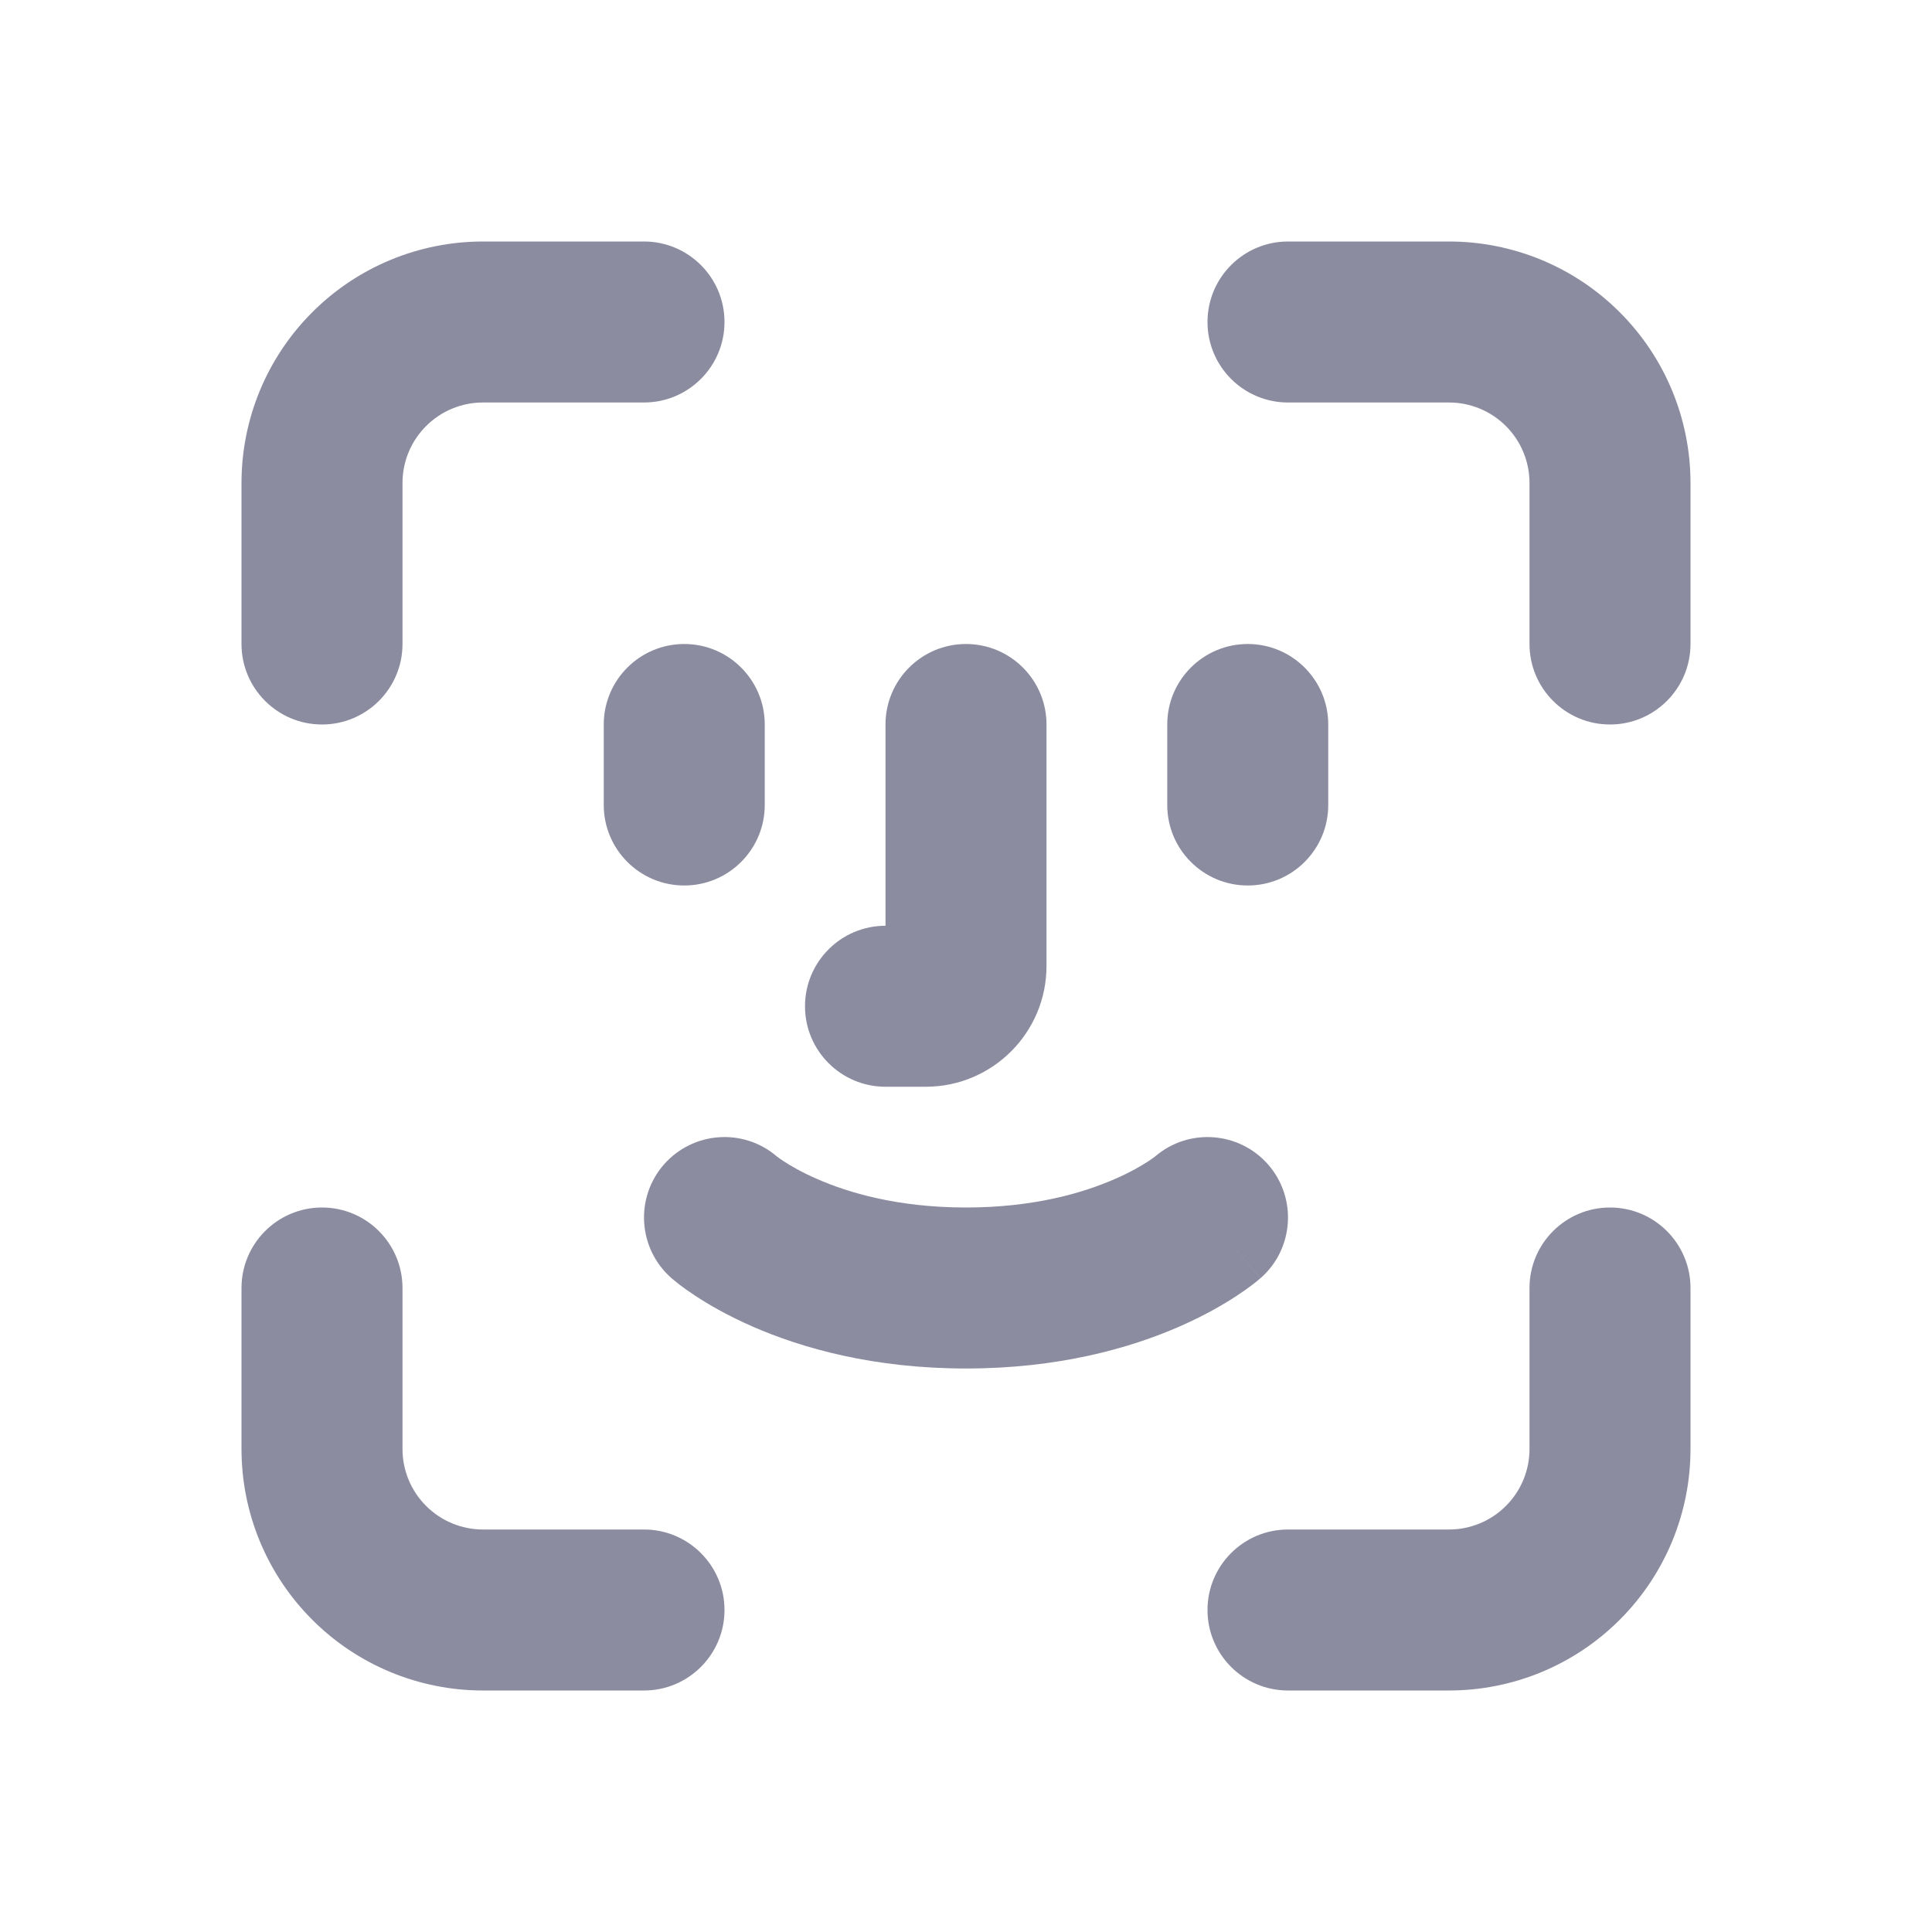
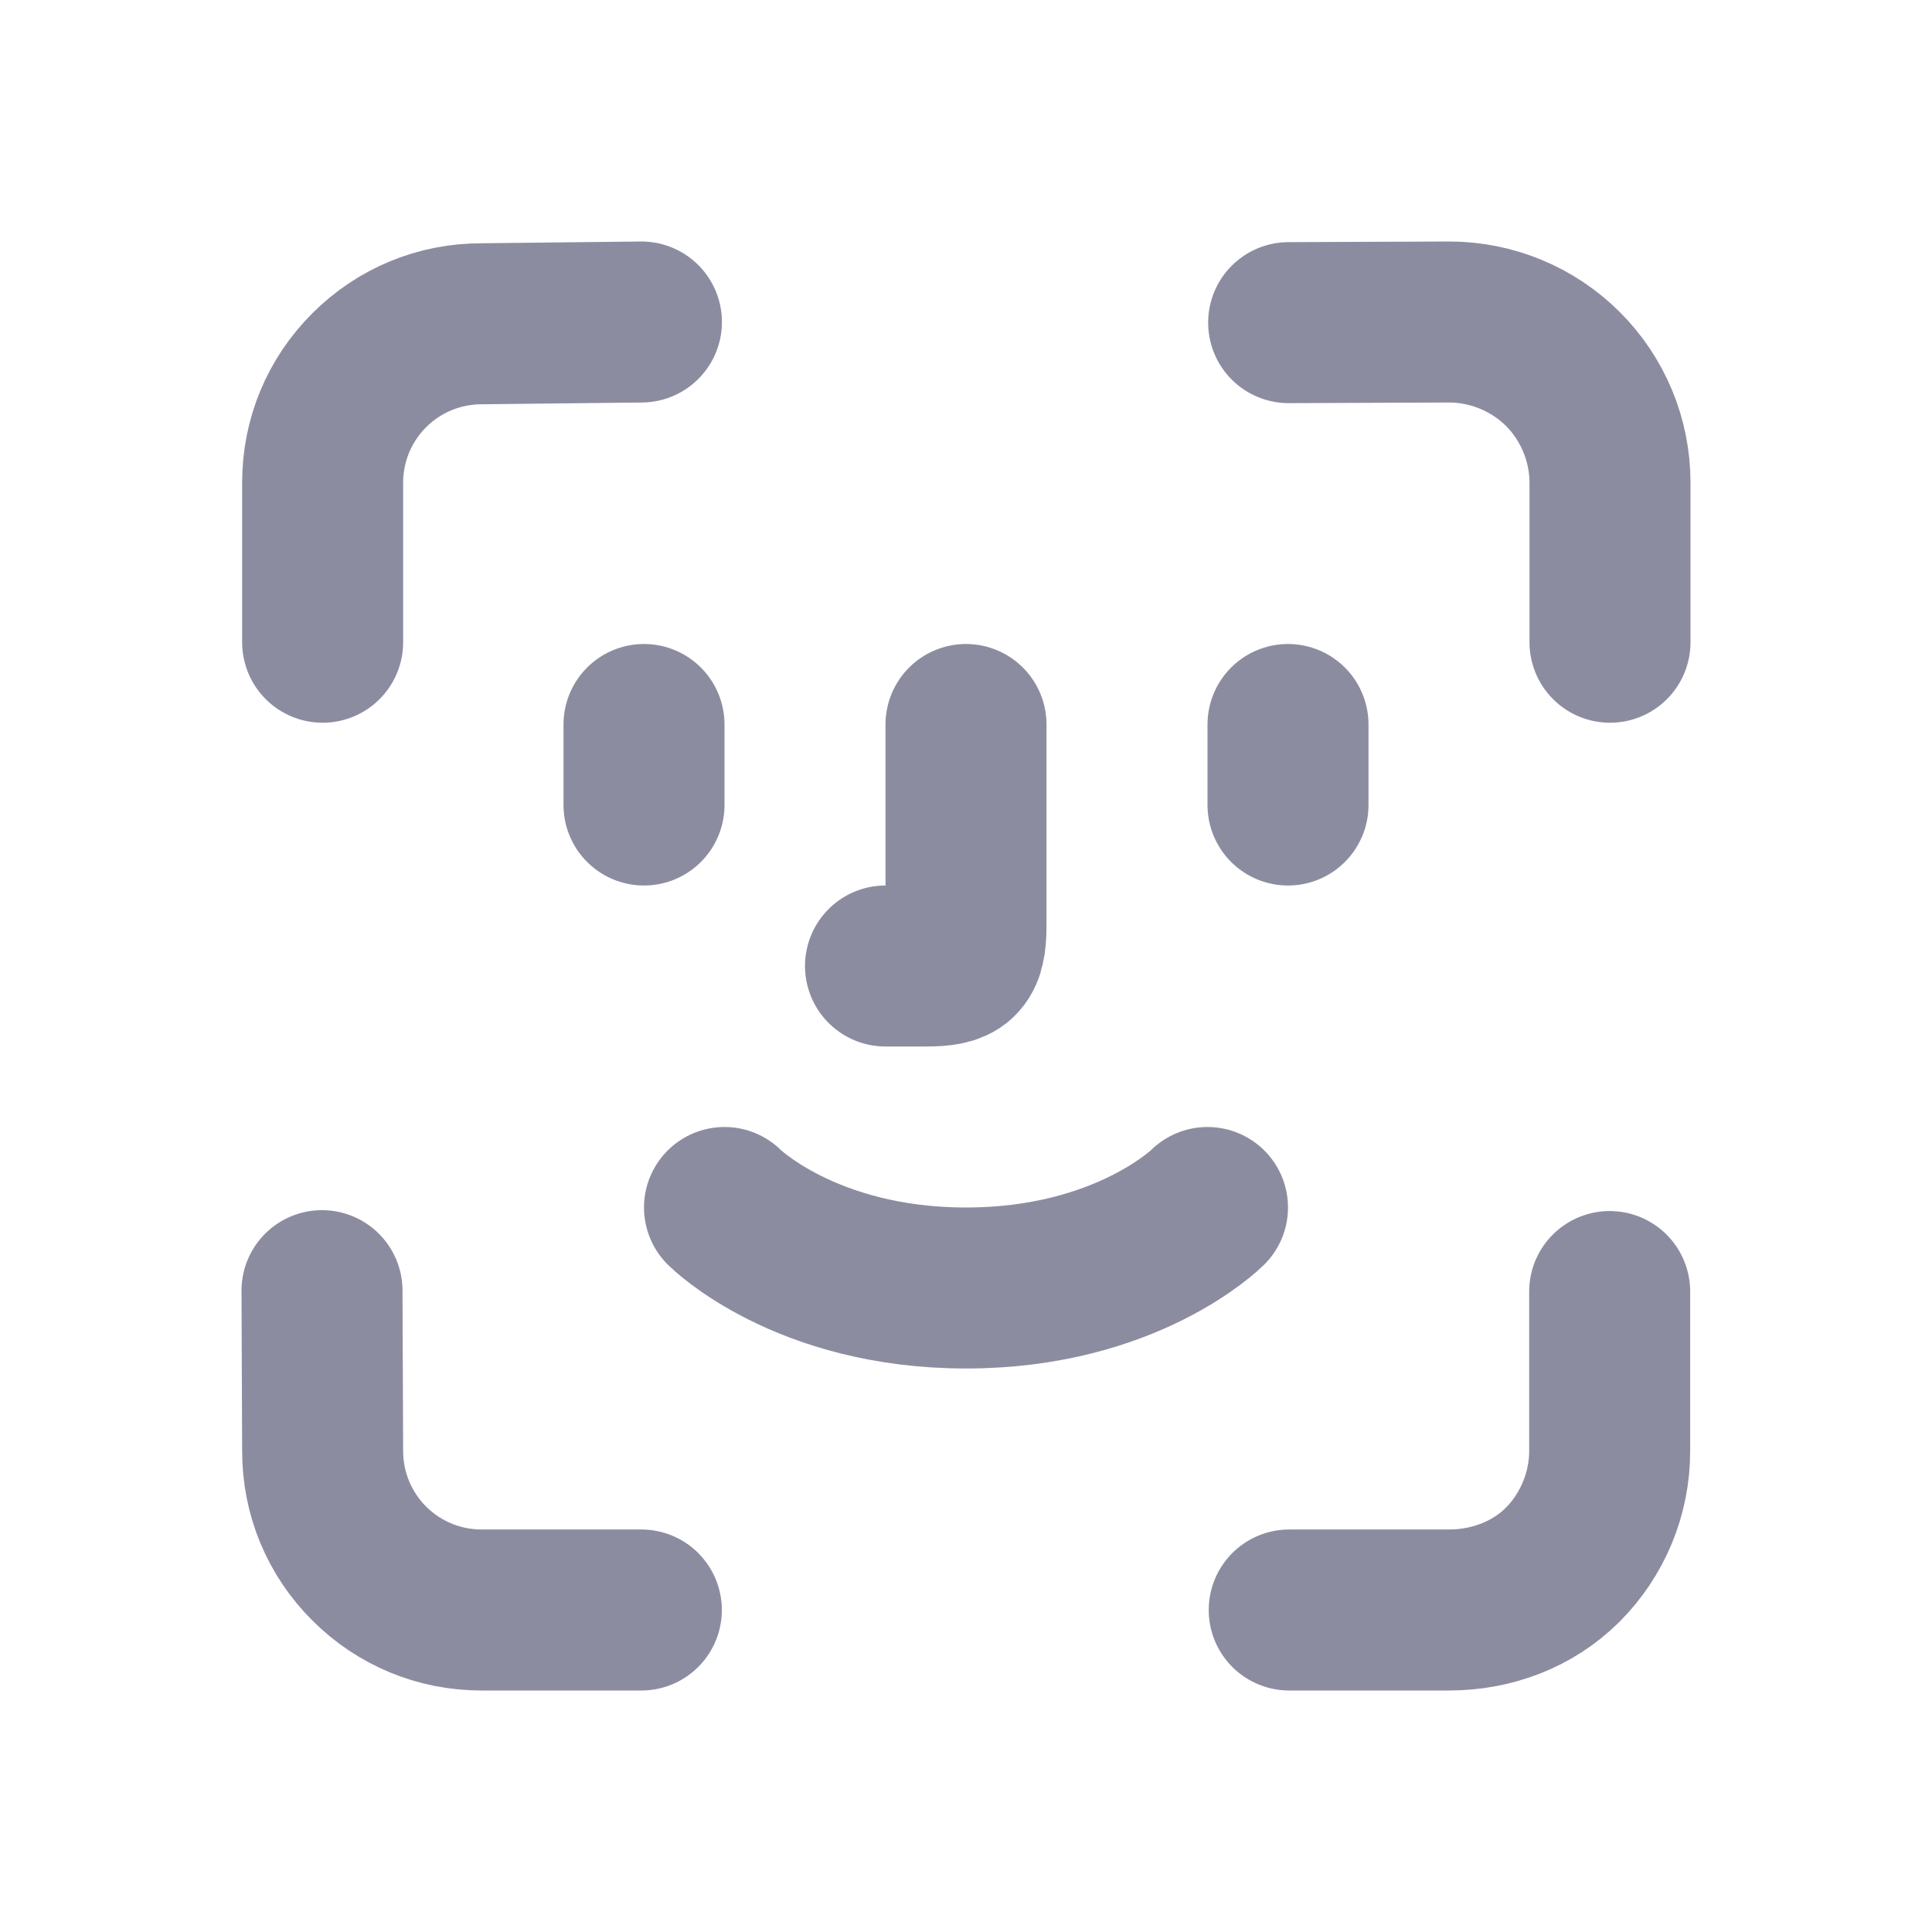
<svg xmlns="http://www.w3.org/2000/svg" width="24" height="24" viewBox="0 0 24 24" fill="none">
-   <path fill-rule="evenodd" clip-rule="evenodd" d="M6 5C5.735 5 5.48 5.105 5.293 5.293C5.105 5.48 5 5.735 5 6V8C5 8.552 4.552 9 4 9C3.448 9 3 8.552 3 8V6C3 5.204 3.316 4.441 3.879 3.879C4.441 3.316 5.204 3 6 3H8C8.552 3 9 3.448 9 4C9 4.552 8.552 5 8 5H6Z" fill="#8C8CA1" />
-   <path fill-rule="evenodd" clip-rule="evenodd" d="M4 15C4.552 15 5 15.448 5 16V18C5 18.265 5.105 18.52 5.293 18.707C5.48 18.895 5.735 19 6 19H8C8.552 19 9 19.448 9 20C9 20.552 8.552 21 8 21H6C5.204 21 4.441 20.684 3.879 20.121C3.316 19.559 3 18.796 3 18V16C3 15.448 3.448 15 4 15Z" fill="#8C8CA1" />
-   <path fill-rule="evenodd" clip-rule="evenodd" d="M15 4C15 3.448 15.448 3 16 3H18C18.796 3 19.559 3.316 20.121 3.879C20.684 4.441 21 5.204 21 6V8C21 8.552 20.552 9 20 9C19.448 9 19 8.552 19 8V6C19 5.735 18.895 5.48 18.707 5.293C18.52 5.105 18.265 5 18 5H16C15.448 5 15 4.552 15 4Z" fill="#8C8CA1" />
-   <path fill-rule="evenodd" clip-rule="evenodd" d="M20 15C20.552 15 21 15.448 21 16V18C21 18.796 20.684 19.559 20.121 20.121C19.559 20.684 18.796 21 18 21H16C15.448 21 15 20.552 15 20C15 19.448 15.448 19 16 19H18C18.265 19 18.52 18.895 18.707 18.707C18.895 18.52 19 18.265 19 18V16C19 15.448 19.448 15 20 15Z" fill="#8C8CA1" />
-   <path fill-rule="evenodd" clip-rule="evenodd" d="M15.5 8C16.052 8 16.5 8.448 16.5 9L16.5 10C16.5 10.552 16.052 11 15.5 11C14.948 11 14.5 10.552 14.5 10L14.5 9C14.5 8.448 14.948 8 15.5 8Z" fill="#8C8CA1" />
-   <path fill-rule="evenodd" clip-rule="evenodd" d="M8.5 8C9.052 8 9.5 8.448 9.5 9L9.5 10C9.5 10.552 9.052 11 8.5 11C7.948 11 7.5 10.552 7.5 10L7.5 9C7.5 8.448 7.948 8 8.5 8Z" fill="#8C8CA1" />
-   <path fill-rule="evenodd" clip-rule="evenodd" d="M9.647 14.363C9.232 14.009 8.608 14.055 8.247 14.466C7.884 14.882 7.926 15.514 8.342 15.878L9 15.125C8.342 15.878 8.342 15.878 8.342 15.878L8.343 15.879L8.345 15.88L8.348 15.883L8.356 15.89L8.378 15.908C8.394 15.921 8.414 15.938 8.439 15.957C8.488 15.995 8.555 16.043 8.639 16.098C8.806 16.208 9.043 16.345 9.349 16.479C9.964 16.748 10.85 17 12 17C13.15 17 14.036 16.748 14.651 16.479C14.957 16.345 15.194 16.208 15.361 16.098C15.445 16.043 15.512 15.995 15.561 15.957C15.586 15.938 15.606 15.921 15.623 15.908L15.644 15.89L15.652 15.883L15.655 15.88L15.657 15.879L15.658 15.878C15.658 15.878 15.659 15.878 15 15.125L15.659 15.878C16.074 15.514 16.116 14.882 15.753 14.466C15.392 14.055 14.768 14.009 14.353 14.363C14.351 14.364 14.349 14.366 14.345 14.369C14.332 14.379 14.305 14.399 14.264 14.426C14.181 14.48 14.043 14.562 13.849 14.646C13.464 14.815 12.85 15 12 15C11.15 15 10.536 14.815 10.151 14.646C9.957 14.562 9.819 14.48 9.736 14.426C9.695 14.399 9.668 14.379 9.655 14.369C9.651 14.366 9.649 14.364 9.647 14.363C9.647 14.363 9.647 14.363 9.647 14.363Z" fill="#8C8CA1" />
-   <path fill-rule="evenodd" clip-rule="evenodd" d="M12 8C12.552 8 13 8.448 13 9V12C13 12.828 12.328 13.5 11.5 13.5H11C10.448 13.5 10 13.052 10 12.5C10 11.948 10.448 11.5 11 11.5V9C11 8.448 11.448 8 12 8Z" fill="#8C8CA1" />
+   <path d="M19.412 19.438C19.786 19.064 19.996 18.556 19.996 18.027M19.412 19.438C19.782 19.068 19.996 18.55 19.996 18.027M19.412 19.438C19.041 19.808 18.524 20 18 20M19.412 19.438C19.037 19.812 18.529 20 18 20M19.996 18.027V16.044M18 20H16.015M15 15C15 15 14 16 12 16C10 16 9 15 9 15M11 12H11.5C11.896 12 12 11.93 12 11.5V9M4.586 4.6C4.956 4.23 5.459 4.022 5.982 4.022M4.586 4.6C4.216 4.97 4.008 5.471 4.008 5.995M4.586 4.6C4.212 4.974 4.008 5.466 4.008 5.995M4.586 4.6C4.96 4.226 5.453 4.022 5.982 4.022M5.982 4.022L7.968 4M4.008 5.995V7.978M4 16.033L4.008 18.027M4.008 18.027C4.008 18.55 4.216 19.052 4.586 19.422M4.008 18.027C4.008 18.556 4.212 19.048 4.586 19.422M4.586 19.422C4.956 19.792 5.458 20 5.982 20M4.586 19.422C4.96 19.796 5.453 20 5.982 20M5.982 20H7.967M16.008 4.008L18.004 4M18.004 4C18.533 4 19.041 4.21 19.415 4.584M18.004 4C18.527 4 19.045 4.214 19.415 4.584M19.415 4.584C19.79 4.958 20 5.466 20 5.995M19.415 4.584C19.786 4.954 20 5.471 20 5.995M20 5.995V7.978M16 9V10M8 9V10" stroke="#8C8CA1" stroke-width="2" stroke-linecap="round" stroke-linejoin="round" />
</svg>
